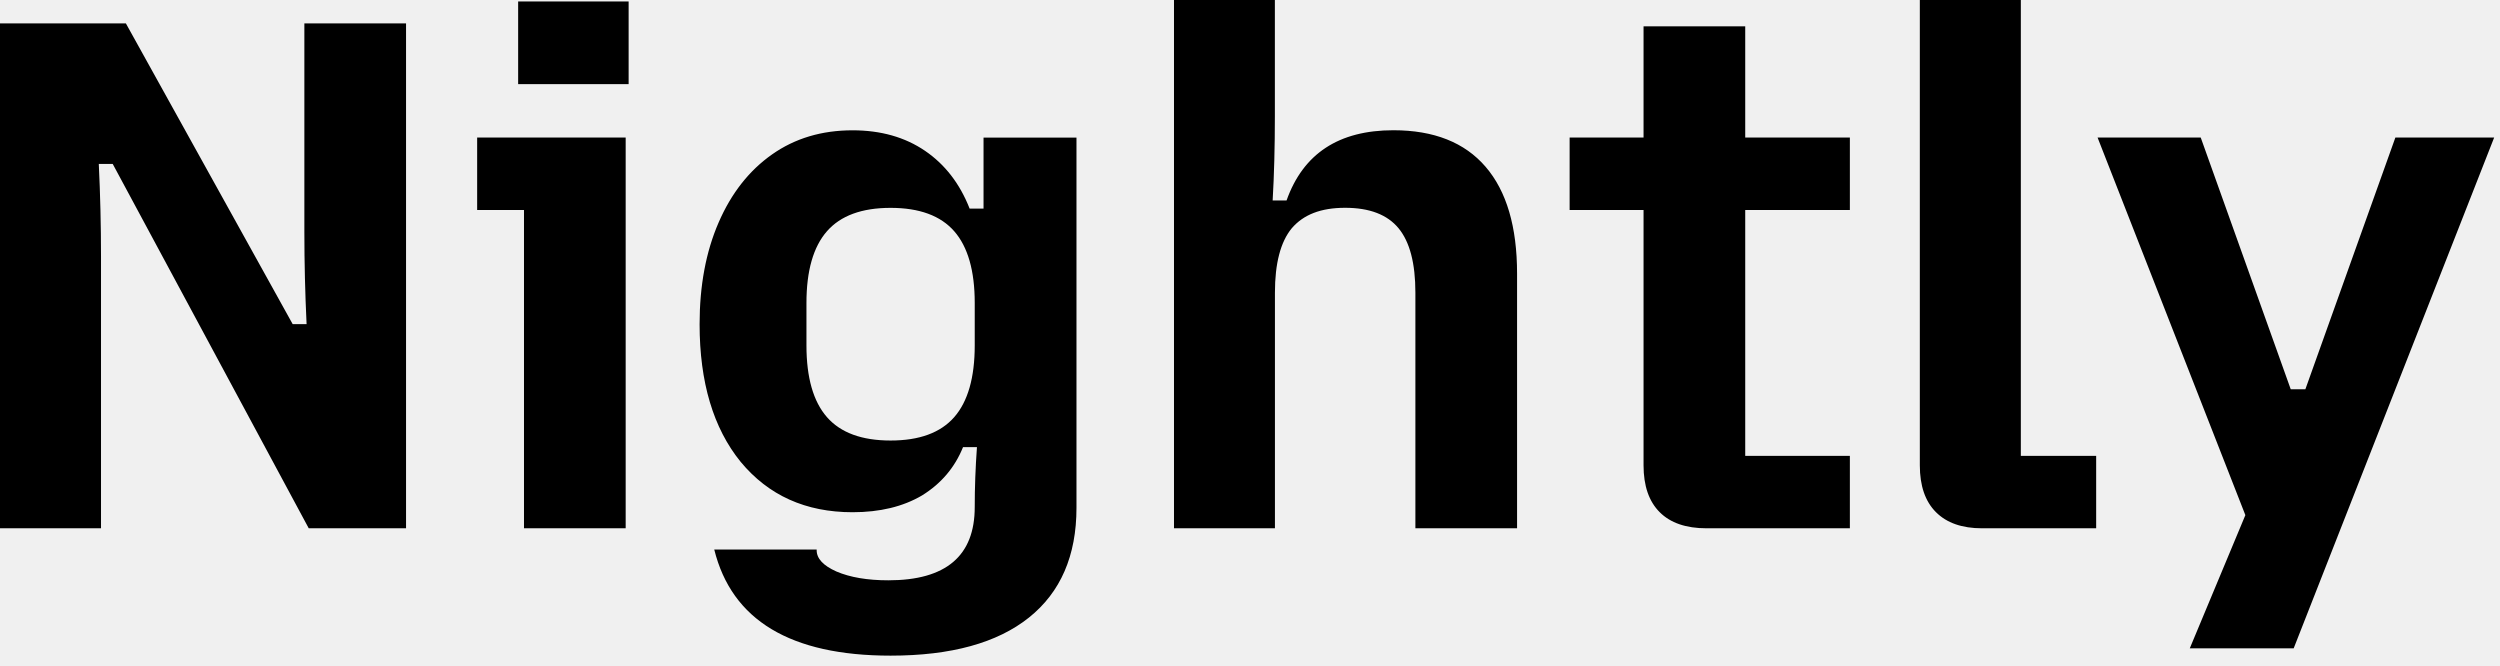
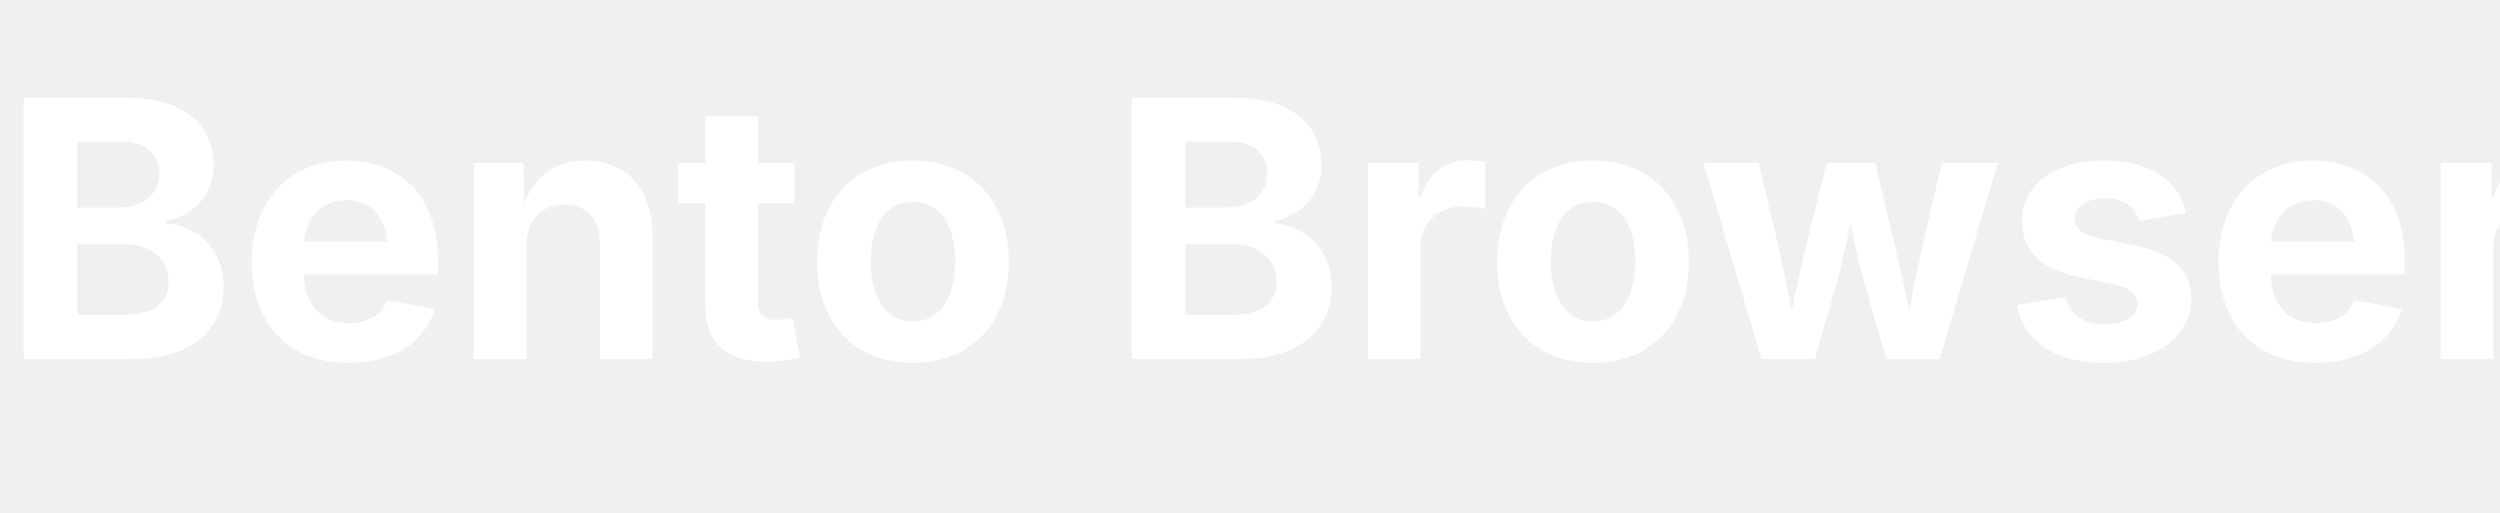
- <svg xmlns="http://www.w3.org/2000/svg" fill="context-fill #20123a" viewBox="0 0 372 99">
-   <path d="m334.11 76.65-21.99-56.18h15.35l13.39 37.45h2.18l13.39-37.45h14.7l-29.83 76h-15.46zM294.93 78.61c-2.98 0-5.26-.8-6.86-2.4s-2.4-3.92-2.4-6.97V0h15.03v67.83h11.21v10.78h-16.99ZM253.93 78.61c-3.05 0-5.37-.8-6.97-2.4s-2.4-3.92-2.4-6.97V31.25h-11V20.47h11V3.92h15.13v16.55h15.57v10.78h-15.57v36.58h15.57v10.78h-21.34ZM174.68 0h15.02v17.31c0 4.57-.11 8.75-.33 12.52h2.07c2.47-6.97 7.77-10.45 15.9-10.45 6.02 0 10.6 1.81 13.72 5.44s4.68 8.93 4.68 15.9v37.89h-15.13V43.55c0-4.36-.83-7.55-2.5-9.58s-4.32-3.05-7.95-3.05-6.21 1.02-7.95 3.05c-1.67 2.03-2.5 5.23-2.5 9.58v35.06h-15.02V0ZM132.52 97.56c-14.88 0-23.63-5.26-26.24-15.79h15.24v.11c0 1.23.98 2.29 2.94 3.16 2.03.87 4.61 1.31 7.73 1.31 8.57 0 12.85-3.63 12.85-10.89 0-2.9.11-5.88.33-8.93h-2.07c-1.23 3.05-3.27 5.44-6.1 7.19-2.83 1.67-6.28 2.5-10.34 2.5-6.97 0-12.52-2.5-16.66-7.51-4.06-5.01-6.1-11.83-6.1-20.47 0-5.73.94-10.78 2.83-15.13 1.89-4.36 4.54-7.73 7.95-10.13s7.4-3.59 11.98-3.59c4.21 0 7.8 1.02 10.78 3.05s5.19 4.9 6.64 8.6h2.07V20.48h13.83v55.09c0 7.11-2.36 12.56-7.08 16.33s-11.58 5.66-20.58 5.66m0-32.01c4.28 0 7.44-1.16 9.47-3.48s3.05-5.88 3.05-10.67v-6.32c0-4.79-1.02-8.35-3.05-10.67s-5.19-3.48-9.47-3.48-7.44 1.16-9.47 3.48S120 40.29 120 45.08v6.32c0 4.79 1.02 8.35 3.05 10.67s5.19 3.48 9.47 3.48M77.97 31.25H71V20.47h22.1v58.14H77.97zM77.1.22h16.44v12.3H77.1zM0 3.48h18.73l24.82 44.75h2.07c-.22-4.57-.33-9.15-.33-13.72V3.48h15.13v75.13H45.94L16.77 24.39H14.7c.22 4.57.33 9.15.33 13.72v40.5H0z" />
+ <svg xmlns="http://www.w3.org/2000/svg" width="780" height="160" viewBox="0 0 780 160">
+   <text x="0" y="112" font-family="Inter, Arial, sans-serif" font-size="112" font-weight="700" fill="#ffffff">Bento Browser</text>
</svg>
